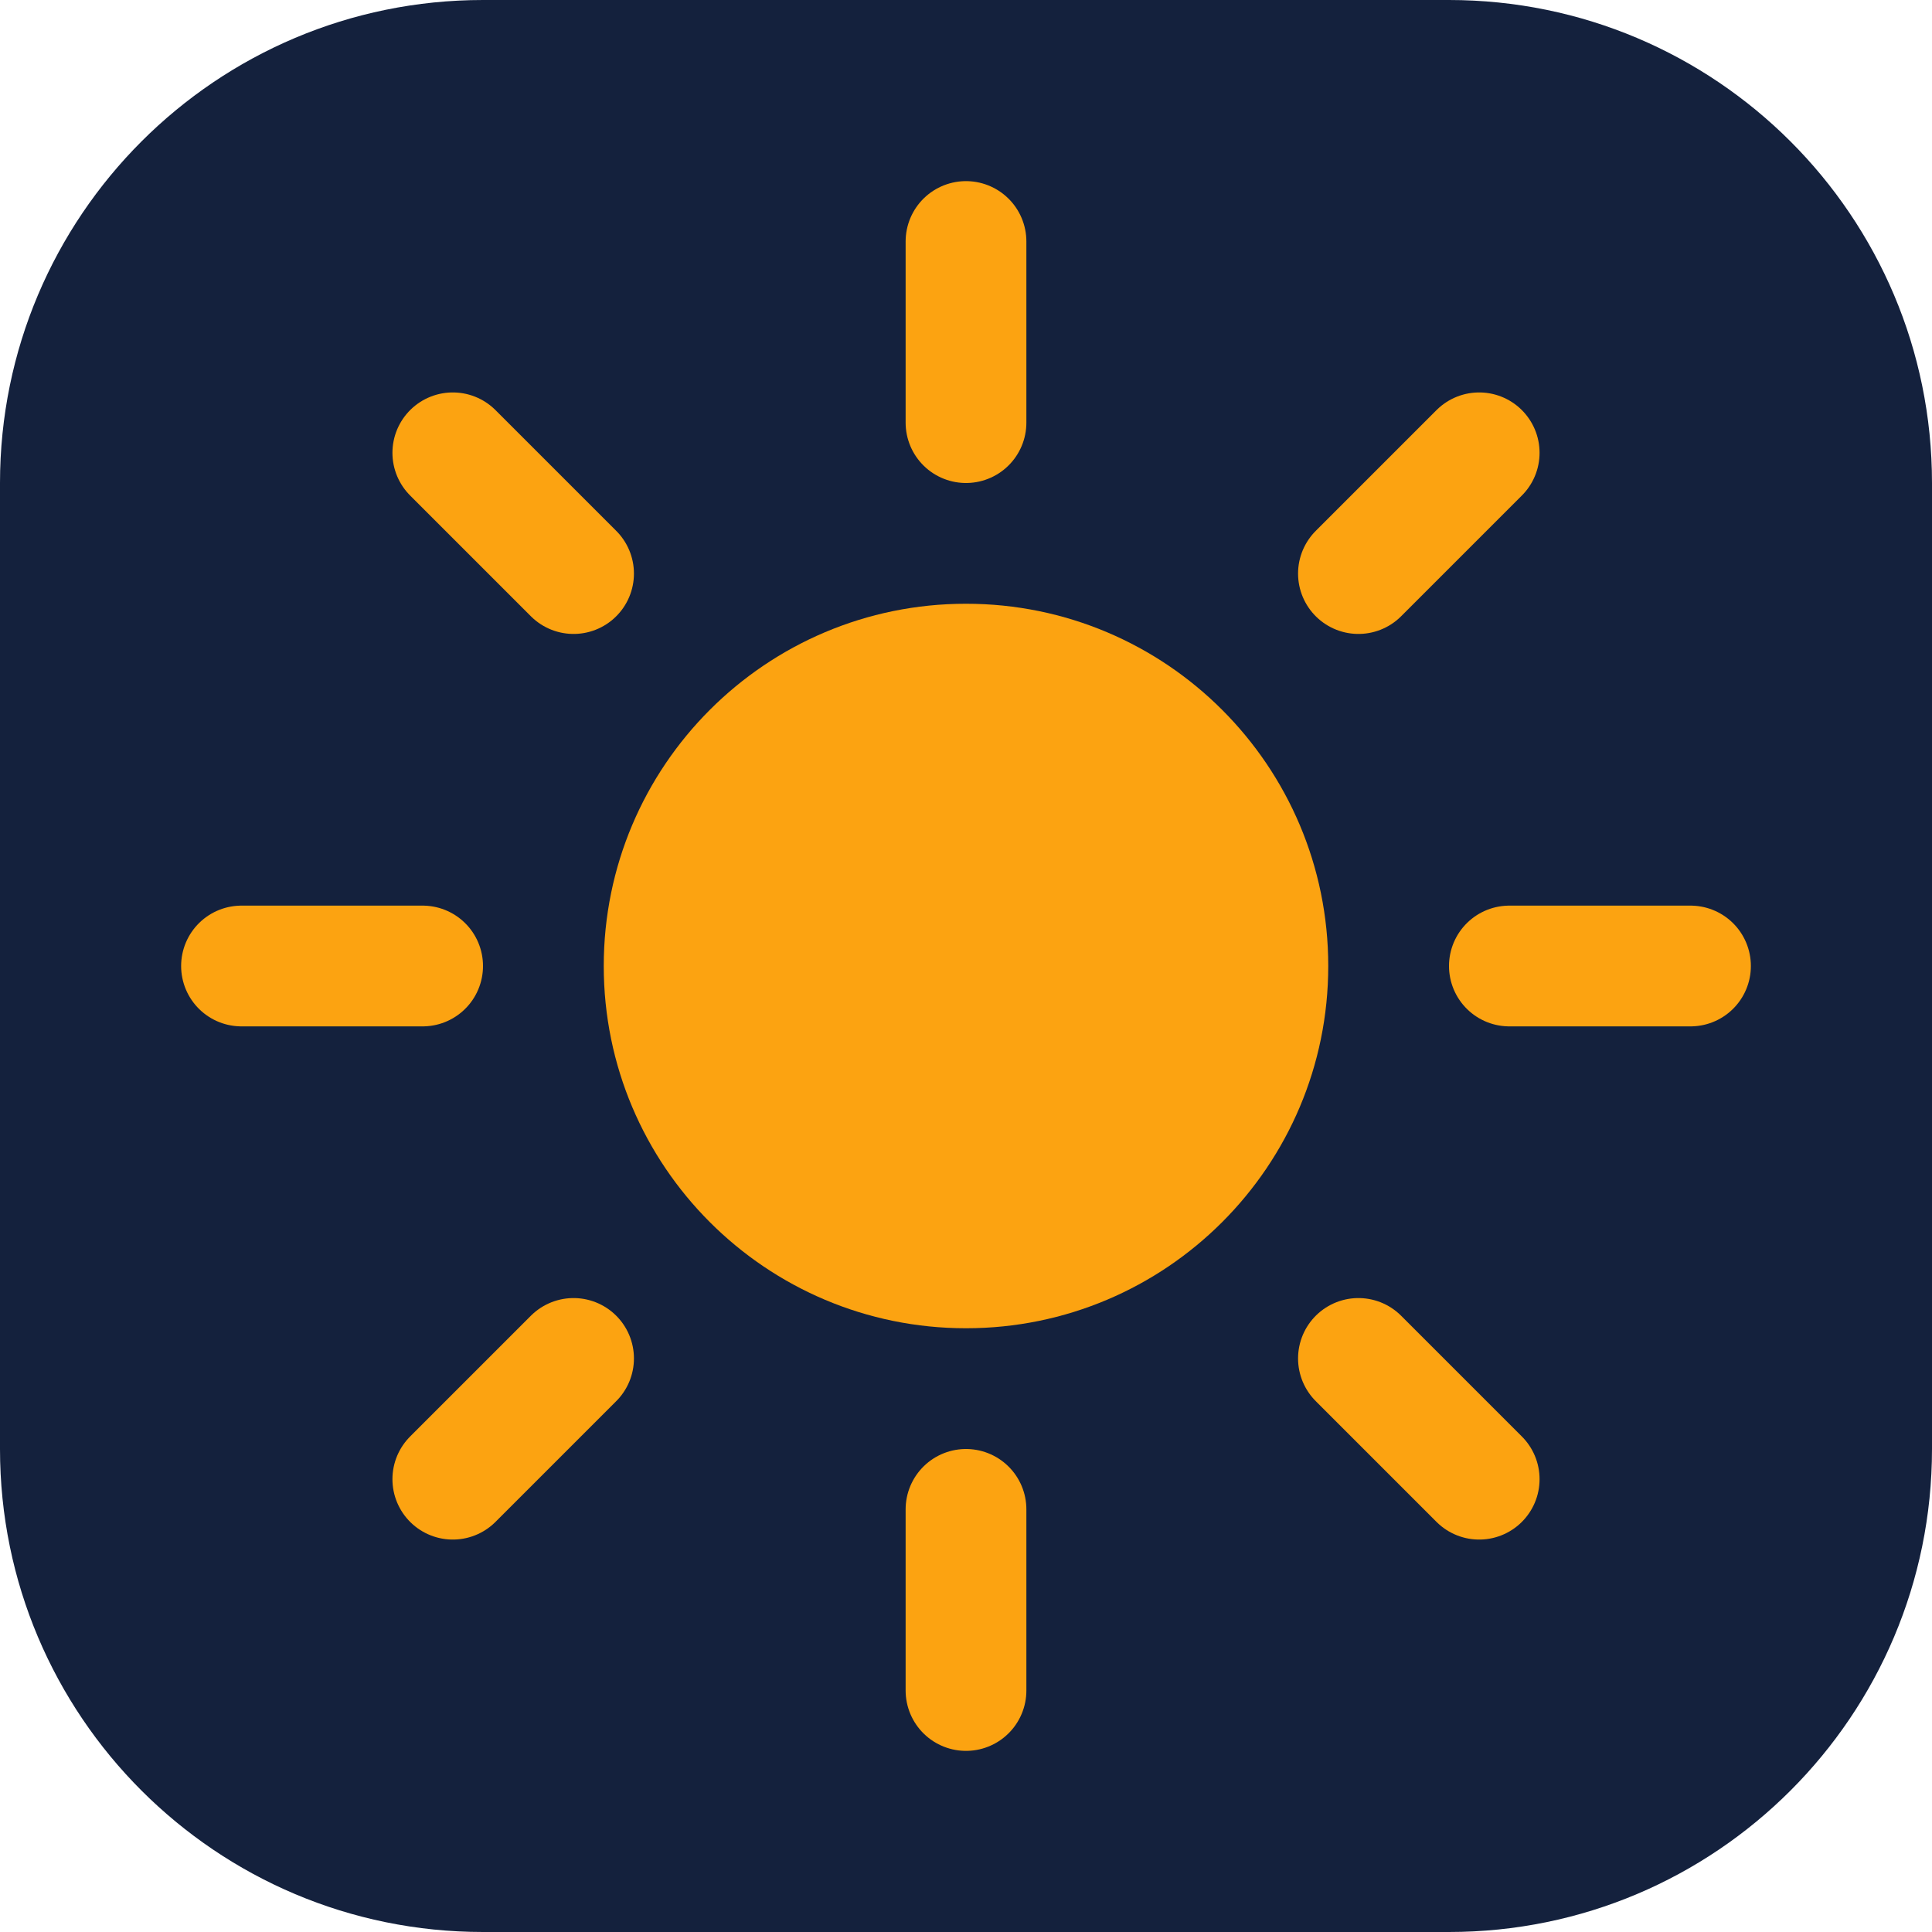
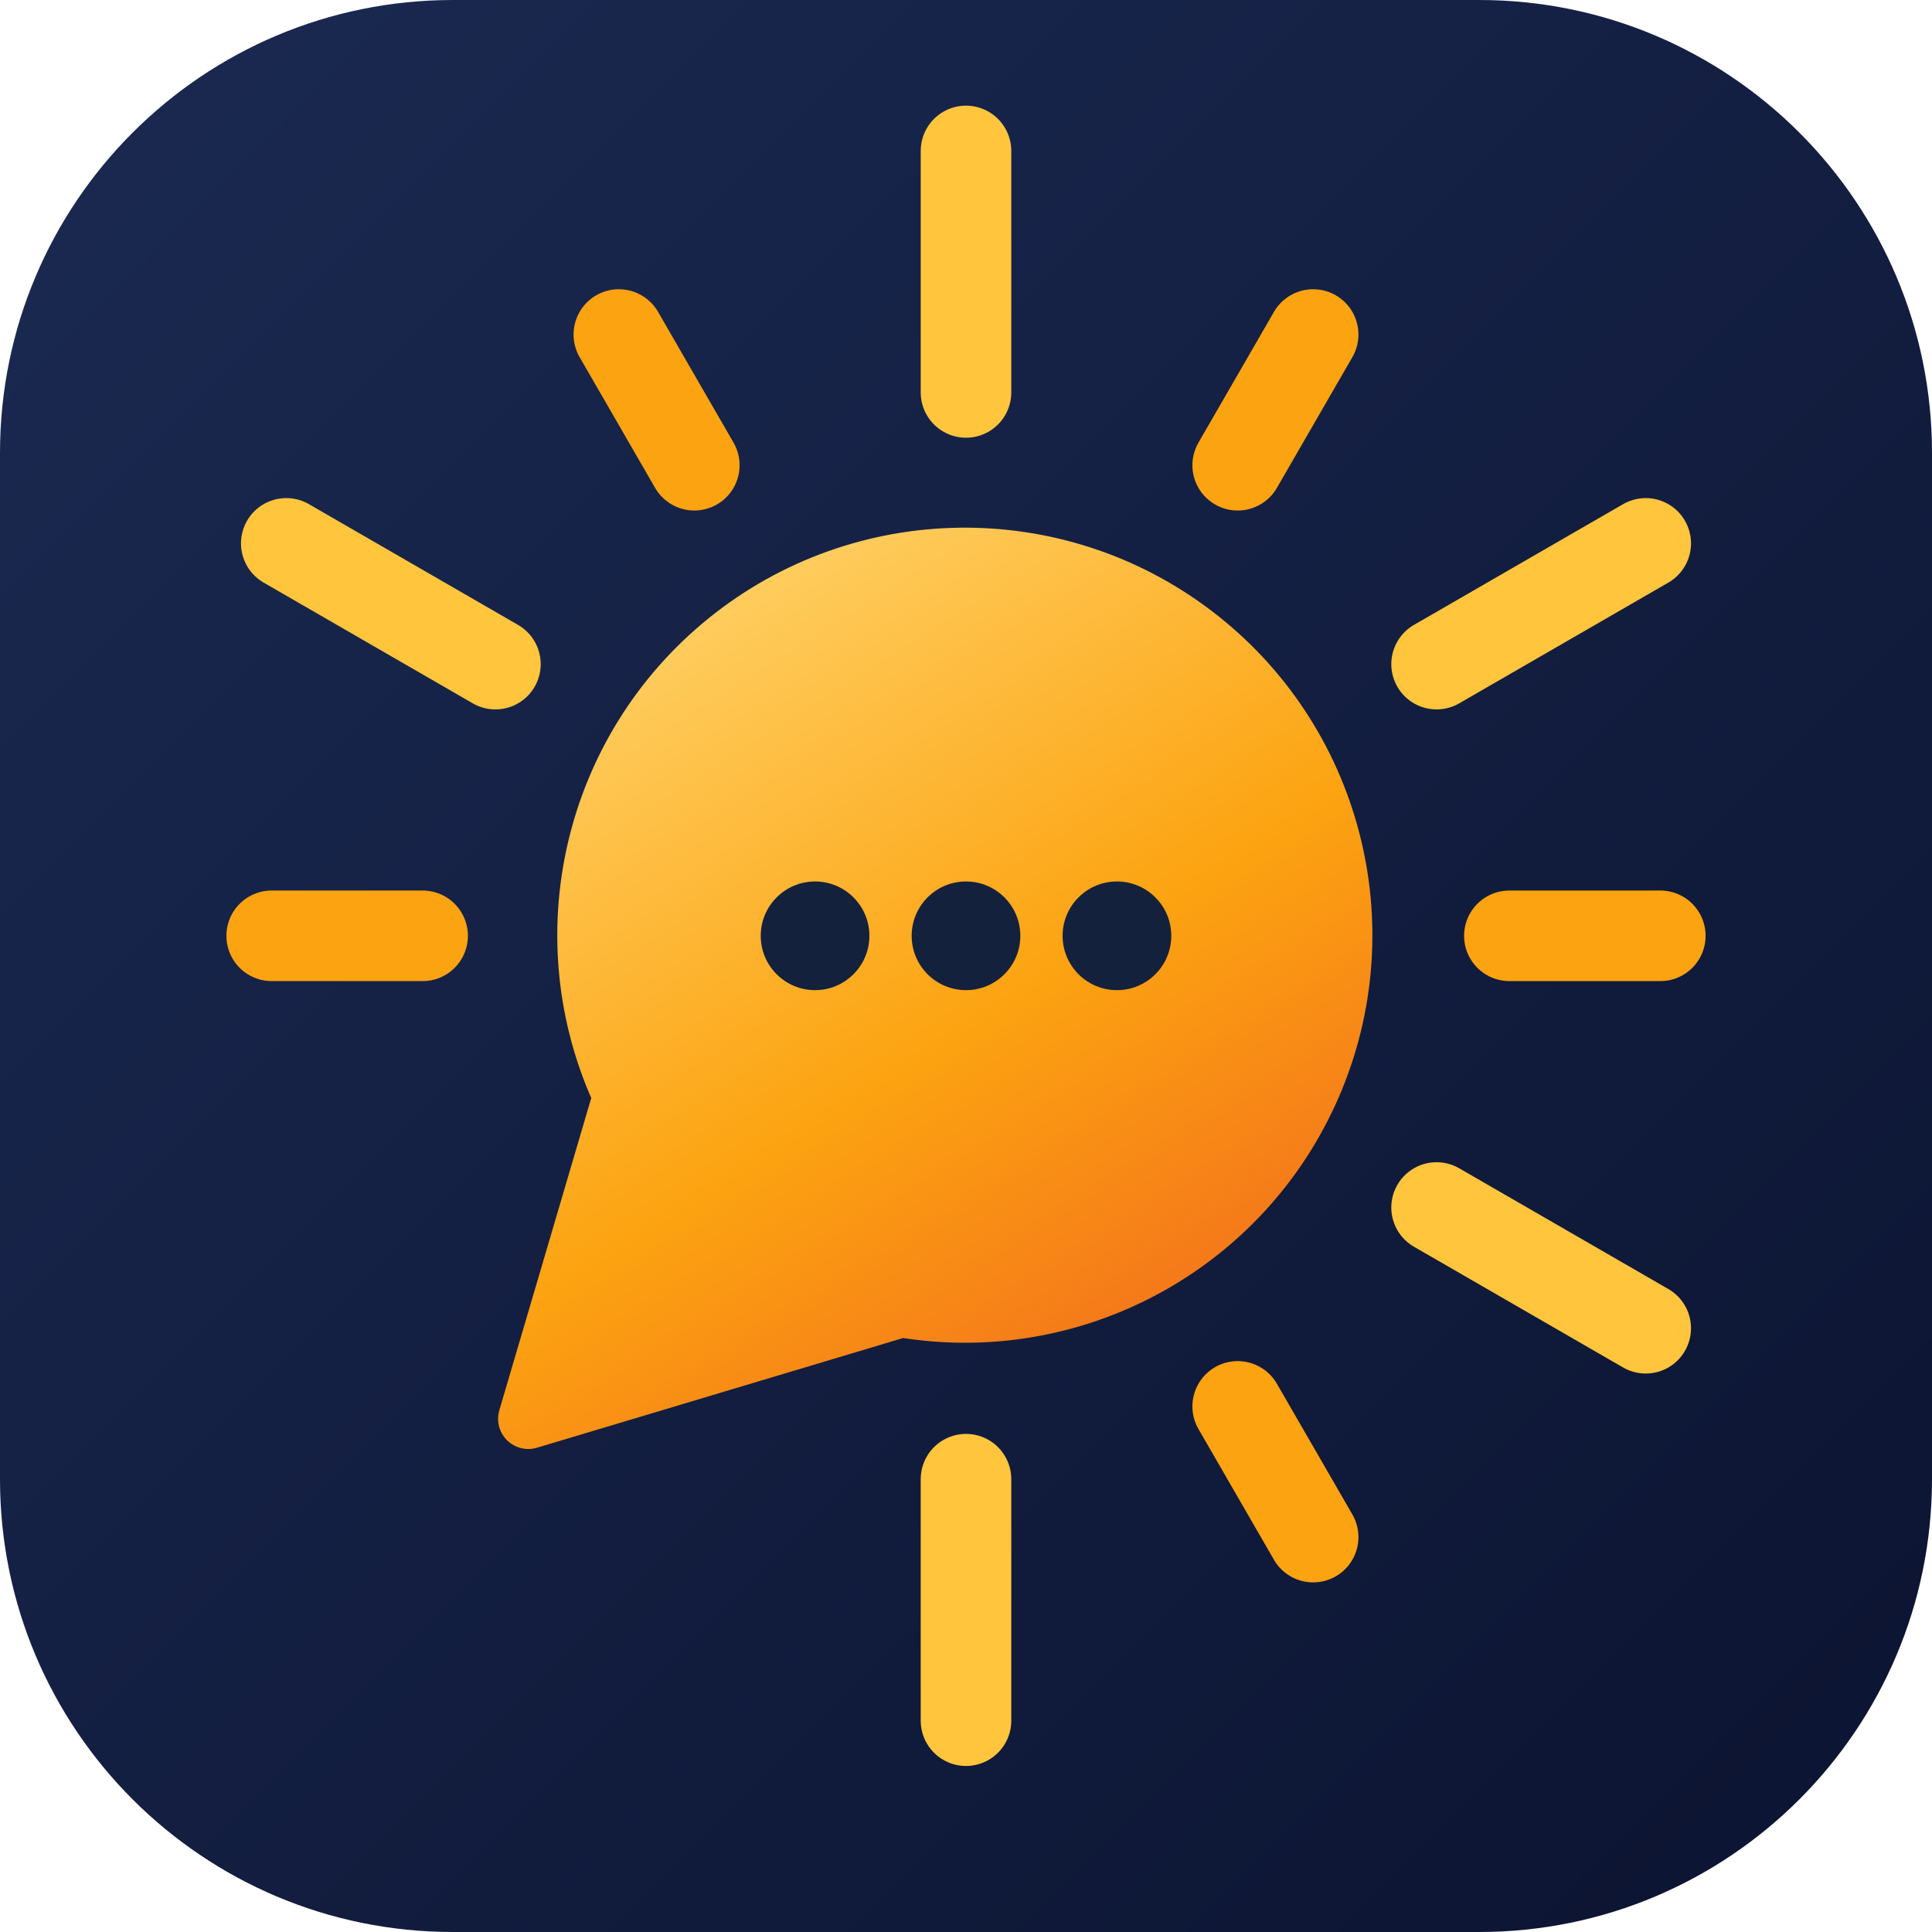
- <svg xmlns="http://www.w3.org/2000/svg" viewBox="0 0 64 64">
-   <rect width="64" height="64" rx="16" fill="#14213D" />
-   <g stroke="#FCA311" stroke-width="4" stroke-linecap="round">
-     <line x1="32" y1="8" x2="32" y2="14" />
-     <line x1="32" y1="50" x2="32" y2="56" />
-     <line x1="8" y1="32" x2="14" y2="32" />
-     <line x1="50" y1="32" x2="56" y2="32" />
-     <line x1="15" y1="15" x2="19" y2="19" />
-     <line x1="45" y1="45" x2="49" y2="49" />
-     <line x1="49" y1="15" x2="45" y2="19" />
-     <line x1="19" y1="45" x2="15" y2="49" />
+ <svg xmlns="http://www.w3.org/2000/svg" viewBox="0 0 128 128" role="img" aria-label="Ilanga logo">
+   <defs>
+     <linearGradient id="bg" x1="0" y1="0" x2="1" y2="1">
+       <stop offset="0" stop-color="#1B2A52" />
+       <stop offset="1" stop-color="#0B1330" />
+     </linearGradient>
+     <linearGradient id="sun" x1="0.2" y1="0" x2="0.8" y2="1">
+       <stop offset="0" stop-color="#FFD166" />
+       <stop offset="0.55" stop-color="#FCA311" />
+       <stop offset="1" stop-color="#F26B1D" />
+     </linearGradient>
+   </defs>
+   <rect width="128" height="128" rx="30" fill="url(#bg)" />
+   <g stroke-width="6" stroke-linecap="round">
+     <line x1="64" y1="26" x2="64" y2="10" stroke="#FFC53D" transform="rotate(0 64 62)" />
+     <line x1="64" y1="26" x2="64" y2="16" stroke="#FCA311" transform="rotate(30 64 62)" />
+     <line x1="64" y1="26" x2="64" y2="10" stroke="#FFC53D" transform="rotate(60 64 62)" />
+     <line x1="64" y1="26" x2="64" y2="16" stroke="#FCA311" transform="rotate(90 64 62)" />
+     <line x1="64" y1="26" x2="64" y2="10" stroke="#FFC53D" transform="rotate(120 64 62)" />
+     <line x1="64" y1="26" x2="64" y2="16" stroke="#FCA311" transform="rotate(150 64 62)" />
+     <line x1="64" y1="26" x2="64" y2="10" stroke="#FFC53D" transform="rotate(180 64 62)" />
+     <line x1="64" y1="26" x2="64" y2="16" stroke="#FCA311" transform="rotate(270 64 62)" />
+     <line x1="64" y1="26" x2="64" y2="10" stroke="#FFC53D" transform="rotate(300 64 62)" />
+     <line x1="64" y1="26" x2="64" y2="16" stroke="#FCA311" transform="rotate(330 64 62)" />
  </g>
-   <circle cx="32" cy="32" r="12" fill="#FCA311" />
+   <path d="M41.3 72.6 A25 25 0 1 1 59.7 86.6 L35 94 Z" fill="url(#sun)" stroke="url(#sun)" stroke-width="4" stroke-linejoin="round" />
+   <g fill="#14213D">
+     <circle cx="54" cy="62" r="3.6" />
+     <circle cx="64" cy="62" r="3.6" />
+     <circle cx="74" cy="62" r="3.6" />
+   </g>
</svg>
